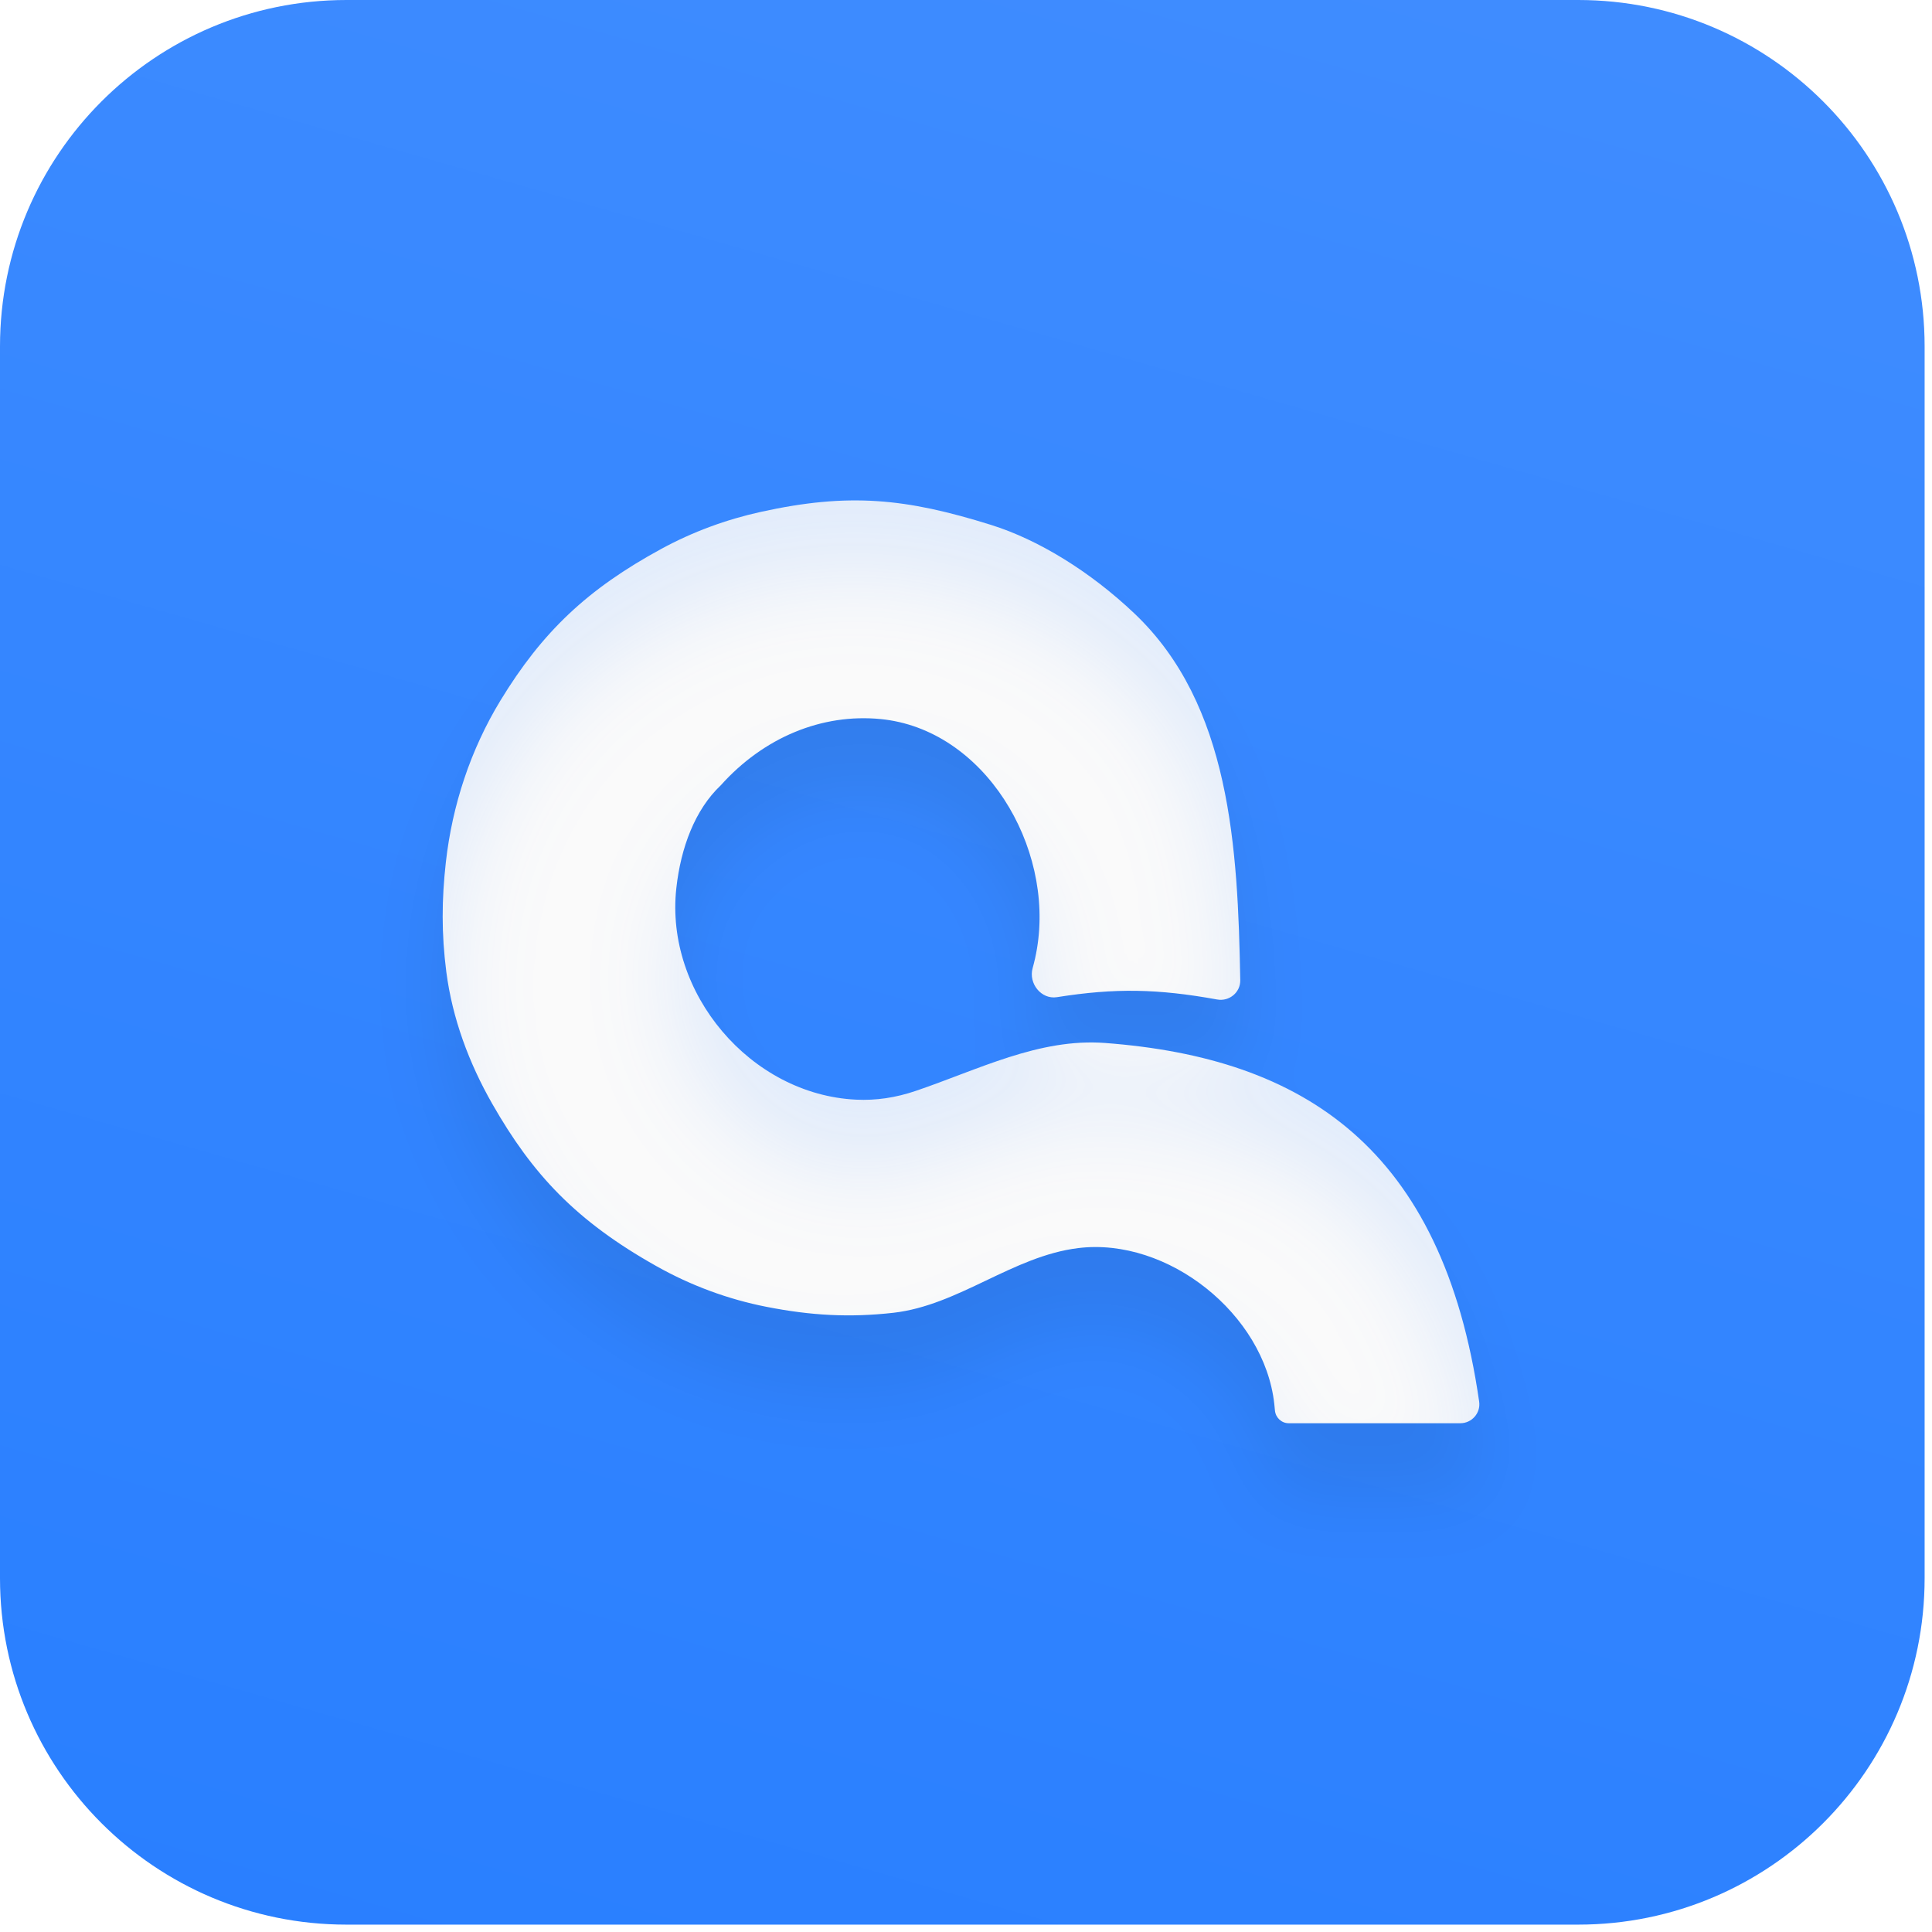
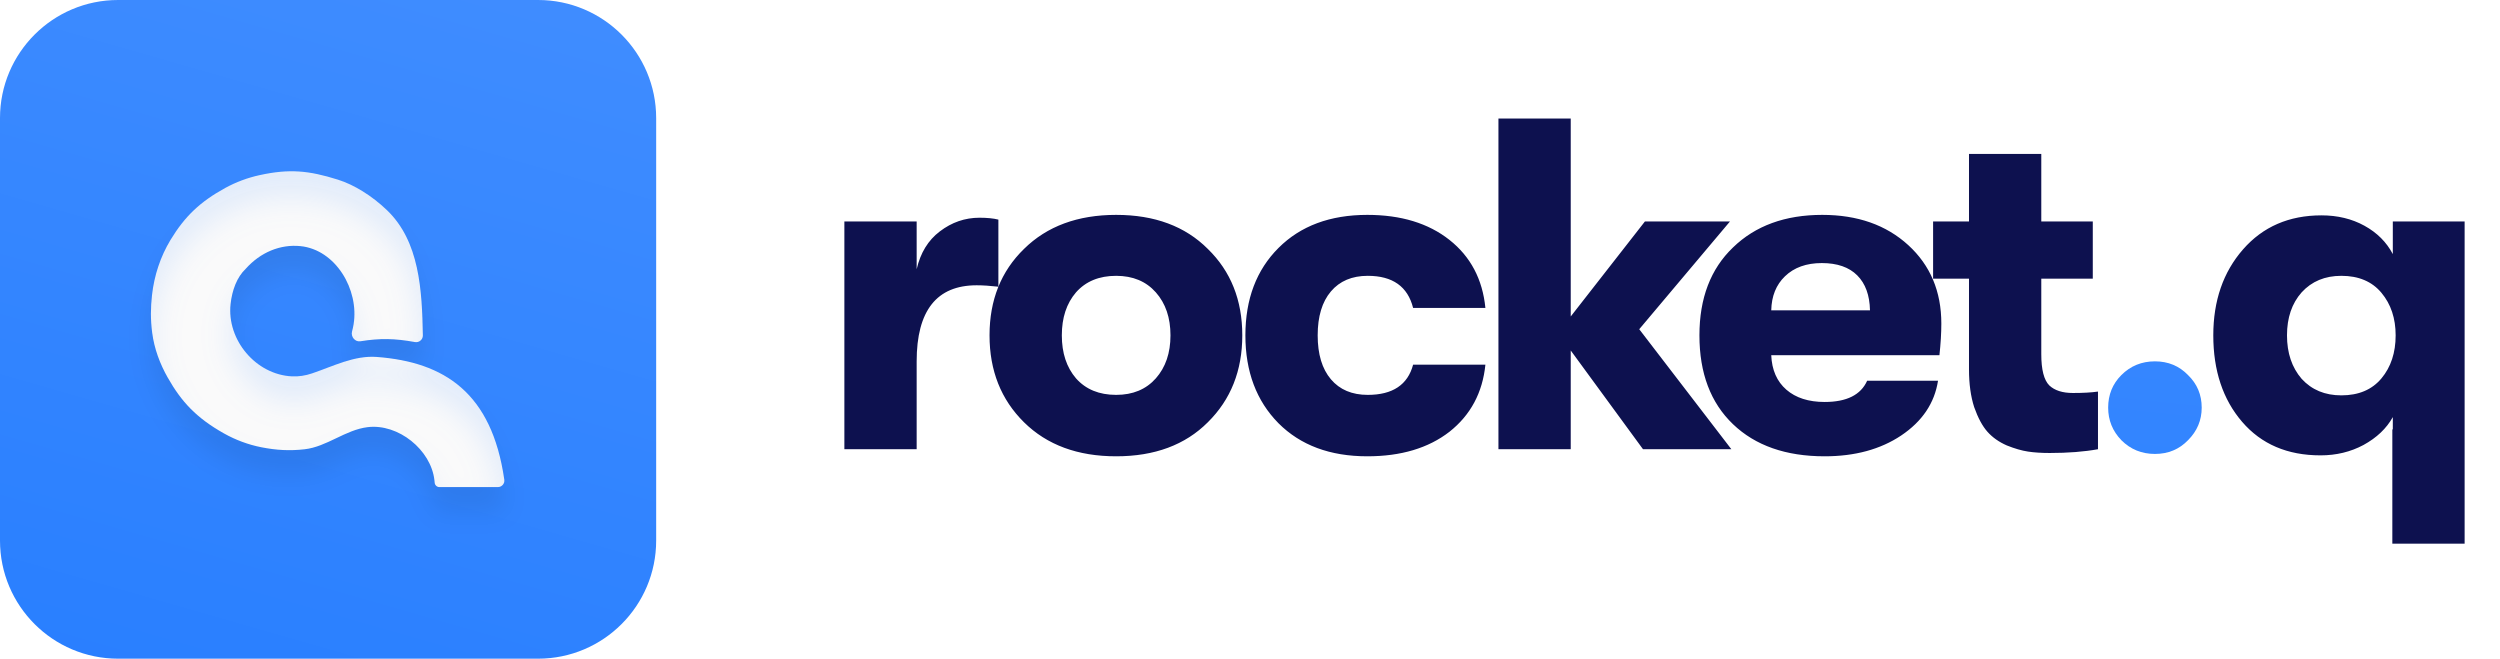
- <svg xmlns="http://www.w3.org/2000/svg" width="44" height="44" viewBox="0 0 44 44" fill="none">
-   <rect width="43.832" height="43.832" rx="7.89" fill="url(#paint0_linear)" />
+ <svg xmlns="http://www.w3.org/2000/svg" width="167" height="44" viewBox="0 0 167 44" fill="none">
+   <path d="M56.404 30.008V14.796H61.233V17.984C61.485 16.89 62.001 16.048 62.779 15.459C63.578 14.849 64.462 14.544 65.43 14.544C65.935 14.544 66.356 14.586 66.692 14.67V19.151C66.124 19.088 65.64 19.057 65.24 19.057C62.569 19.057 61.233 20.75 61.233 24.138V30.008H56.404ZM80.681 28.209C79.167 29.724 77.126 30.481 74.559 30.481C71.992 30.481 69.941 29.724 68.405 28.209C66.869 26.694 66.101 24.758 66.101 22.402C66.101 20.046 66.869 18.12 68.405 16.627C69.941 15.112 71.992 14.354 74.559 14.354C77.126 14.354 79.167 15.112 80.681 16.627C82.217 18.12 82.985 20.046 82.985 22.402C82.985 24.758 82.217 26.694 80.681 28.209ZM74.559 26.378C75.674 26.378 76.558 26.01 77.21 25.274C77.862 24.537 78.188 23.58 78.188 22.402C78.188 21.224 77.862 20.266 77.21 19.53C76.558 18.794 75.674 18.425 74.559 18.425C73.423 18.425 72.529 18.794 71.877 19.53C71.245 20.266 70.93 21.224 70.93 22.402C70.93 23.58 71.245 24.537 71.877 25.274C72.529 26.01 73.423 26.378 74.559 26.378ZM91.335 30.481C88.852 30.481 86.874 29.745 85.402 28.272C83.929 26.778 83.192 24.822 83.192 22.402C83.192 19.982 83.929 18.036 85.402 16.564C86.874 15.091 88.852 14.354 91.335 14.354C93.586 14.354 95.416 14.912 96.826 16.027C98.236 17.142 99.035 18.657 99.225 20.572H94.396C94.038 19.141 93.028 18.425 91.366 18.425C90.314 18.425 89.494 18.773 88.905 19.467C88.316 20.161 88.021 21.14 88.021 22.402C88.021 23.664 88.316 24.643 88.905 25.337C89.494 26.031 90.314 26.378 91.366 26.378C93.028 26.378 94.038 25.705 94.396 24.359H99.225C99.035 26.231 98.236 27.725 96.826 28.84C95.416 29.934 93.586 30.481 91.335 30.481ZM115.655 30.008H109.753L104.925 23.412V30.008H100.096V7.916H104.925V21.14L109.879 14.796H115.56L109.501 21.992L115.655 30.008ZM129.681 21.613C129.681 22.244 129.639 22.949 129.554 23.727H118.319C118.361 24.716 118.698 25.484 119.329 26.031C119.96 26.578 120.813 26.852 121.886 26.852C123.358 26.852 124.305 26.378 124.726 25.432H129.46C129.228 26.925 128.408 28.146 126.998 29.092C125.61 30.018 123.905 30.481 121.886 30.481C119.298 30.481 117.257 29.766 115.763 28.335C114.269 26.904 113.522 24.927 113.522 22.402C113.522 19.919 114.269 17.963 115.763 16.532C117.257 15.08 119.245 14.354 121.728 14.354C124.084 14.354 125.999 15.028 127.472 16.374C128.944 17.721 129.681 19.467 129.681 21.613ZM118.319 20.729H124.915C124.894 19.719 124.61 18.941 124.063 18.394C123.516 17.847 122.727 17.573 121.696 17.573C120.665 17.573 119.845 17.868 119.235 18.457C118.646 19.025 118.34 19.782 118.319 20.729ZM138.472 26.252C139.145 26.252 139.703 26.221 140.145 26.157V30.008C139.219 30.176 138.146 30.26 136.926 30.26C136.379 30.26 135.895 30.229 135.474 30.166C135.053 30.102 134.58 29.966 134.054 29.755C133.528 29.524 133.097 29.219 132.76 28.84C132.423 28.461 132.129 27.914 131.876 27.199C131.645 26.484 131.529 25.642 131.529 24.674V18.615H129.131V14.796H131.529V10.283H136.358V14.796H139.798V18.615H136.358V23.664C136.358 24.695 136.536 25.39 136.894 25.747C137.252 26.084 137.778 26.252 138.472 26.252ZM159.84 14.796H164.637V36.319H159.808V28.682H159.84V27.862C159.419 28.619 158.767 29.24 157.883 29.724C157.021 30.186 156.063 30.418 155.011 30.418C152.802 30.418 151.056 29.671 149.773 28.177C148.489 26.683 147.848 24.758 147.848 22.402C147.848 20.088 148.51 18.173 149.836 16.658C151.161 15.143 152.908 14.386 155.075 14.386C156.148 14.386 157.105 14.617 157.946 15.08C158.788 15.543 159.419 16.174 159.84 16.974V14.796ZM156.4 26.41C157.557 26.41 158.451 26.031 159.083 25.274C159.714 24.516 160.029 23.559 160.029 22.402C160.029 21.266 159.714 20.319 159.083 19.562C158.451 18.804 157.557 18.425 156.4 18.425C155.306 18.425 154.422 18.794 153.749 19.53C153.097 20.266 152.771 21.224 152.771 22.402C152.771 23.58 153.097 24.548 153.749 25.305C154.422 26.042 155.306 26.41 156.4 26.41Z" fill="#0D114F" />
+   <path d="M146.158 29.408C145.569 30.018 144.833 30.323 143.949 30.323C143.066 30.323 142.319 30.018 141.709 29.408C141.12 28.798 140.825 28.072 140.825 27.23C140.825 26.368 141.12 25.642 141.709 25.053C142.319 24.443 143.066 24.138 143.949 24.138C144.833 24.138 145.569 24.443 146.158 25.053C146.769 25.642 147.074 26.368 147.074 27.23C147.074 28.072 146.769 28.798 146.158 29.408Z" fill="url(#paint0_linear)" />
+   <rect width="43.832" height="44" rx="7.89" fill="url(#paint1_linear)" />
  <g filter="url(#filter0_di)">
-     <path d="M33.258 32.413H29.349C29.185 32.413 29.051 32.285 29.036 32.123C29.032 32.071 29.027 32.021 29.021 31.973C28.797 29.93 26.598 28.175 24.558 28.424C23.069 28.605 21.835 29.729 20.345 29.898C19.339 30.011 18.462 29.959 17.46 29.763C16.581 29.591 15.733 29.276 14.952 28.837C13.113 27.804 12.126 26.741 11.211 25.139C10.681 24.211 10.303 23.196 10.165 22.137C10.052 21.26 10.059 20.488 10.154 19.637C10.3 18.338 10.717 17.073 11.396 15.956C12.35 14.388 13.382 13.413 15.062 12.5C15.773 12.113 16.539 11.831 17.33 11.657C19.332 11.217 20.629 11.346 22.576 11.956C23.659 12.296 24.836 13.023 25.836 13.972C28.024 16.048 28.191 19.306 28.246 22.322C28.252 22.601 27.996 22.812 27.721 22.763C26.37 22.518 25.398 22.499 24.07 22.71C23.714 22.766 23.421 22.398 23.517 22.051C23.559 21.9 23.592 21.752 23.616 21.606C24.009 19.271 22.411 16.606 20.055 16.376C18.718 16.246 17.394 16.792 16.414 17.886C15.829 18.438 15.505 19.303 15.403 20.226C15.138 22.617 17.094 24.93 19.497 25.044C19.956 25.066 20.398 24.999 20.851 24.846C22.276 24.363 23.665 23.64 25.166 23.753C29.681 24.093 32.852 26.129 33.687 31.922C33.724 32.181 33.52 32.413 33.258 32.413Z" fill="#FAFAFA" />
+     <path d="M33.258 32.537H29.349C29.186 32.537 29.051 32.409 29.036 32.246C29.032 32.192 29.026 32.139 29.021 32.087C28.795 30.044 26.6 28.284 24.56 28.533C23.069 28.714 21.834 29.844 20.342 30.012C19.339 30.126 18.463 30.074 17.463 29.878C16.582 29.705 15.732 29.387 14.95 28.946C13.109 27.908 12.122 26.839 11.206 25.227C10.68 24.301 10.305 23.288 10.167 22.232C10.051 21.343 10.059 20.562 10.156 19.699C10.302 18.404 10.716 17.143 11.39 16.027C12.346 14.448 13.377 13.467 15.059 12.549C15.772 12.16 16.54 11.875 17.333 11.701C19.334 11.26 20.63 11.39 22.576 12.002C23.661 12.343 24.839 13.075 25.84 14.03C28.027 16.114 28.191 19.385 28.247 22.405C28.252 22.686 27.994 22.899 27.718 22.849C26.368 22.605 25.397 22.585 24.07 22.797C23.714 22.854 23.421 22.486 23.517 22.139C23.561 21.979 23.595 21.822 23.62 21.668C23.999 19.336 22.417 16.677 20.066 16.44C18.726 16.305 17.397 16.853 16.414 17.955C15.826 18.511 15.502 19.385 15.402 20.315C15.143 22.708 17.093 25.024 19.496 25.14C19.953 25.162 20.395 25.095 20.846 24.942C22.276 24.458 23.668 23.731 25.173 23.845C29.685 24.188 32.854 26.232 33.687 32.046C33.724 32.306 33.521 32.537 33.258 32.537Z" fill="#FAFAFA" />
  </g>
  <defs>
-     <filter id="filter0_di" x="8.449" y="11.396" width="26.874" height="24.281" filterUnits="userSpaceOnUse" color-interpolation-filters="sRGB">
+     <filter id="filter0_di" x="8.449" y="11.44" width="26.875" height="24.362" filterUnits="userSpaceOnUse" color-interpolation-filters="sRGB">
      <feFlood flood-opacity="0" result="BackgroundImageFix" />
      <feColorMatrix in="SourceAlpha" type="matrix" values="0 0 0 0 0 0 0 0 0 0 0 0 0 0 0 0 0 0 127 0" result="hardAlpha" />
      <feOffset dy="1.632" />
      <feGaussianBlur stdDeviation="0.816" />
      <feColorMatrix type="matrix" values="0 0 0 0 0 0 0 0 0 0 0 0 0 0 0 0 0 0 0.07 0" />
      <feBlend mode="normal" in2="BackgroundImageFix" result="effect1_dropShadow" />
      <feBlend mode="normal" in="SourceGraphic" in2="effect1_dropShadow" result="shape" />
      <feColorMatrix in="SourceAlpha" type="matrix" values="0 0 0 0 0 0 0 0 0 0 0 0 0 0 0 0 0 0 127 0" result="hardAlpha" />
      <feOffset dy="1.632" />
      <feGaussianBlur stdDeviation="1.02" />
      <feComposite in2="hardAlpha" operator="arithmetic" k2="-1" k3="1" />
      <feColorMatrix type="matrix" values="0 0 0 0 0.22 0 0 0 0 0.533 0 0 0 0 1 0 0 0 0.13 0" />
      <feBlend mode="normal" in2="shape" result="effect2_innerShadow" />
    </filter>
-     <linearGradient id="paint0_linear" x1="52.463" y1="-66.308" x2="19.613" y2="48.538" gradientUnits="userSpaceOnUse">
+     <linearGradient id="paint0_linear" x1="189.169" y1="-59.255" x2="177.482" y2="54.332" gradientUnits="userSpaceOnUse">
+       <stop stop-color="#5498FF" />
+       <stop offset="0.516" stop-color="#428EFF" />
+       <stop offset="1" stop-color="#297FFF" />
+     </linearGradient>
+     <linearGradient id="paint1_linear" x1="52.463" y1="-66.562" x2="19.38" y2="48.657" gradientUnits="userSpaceOnUse">
      <stop stop-color="#5498FF" />
      <stop offset="0.516" stop-color="#428EFF" />
      <stop offset="1" stop-color="#297FFF" />
    </linearGradient>
  </defs>
</svg>
